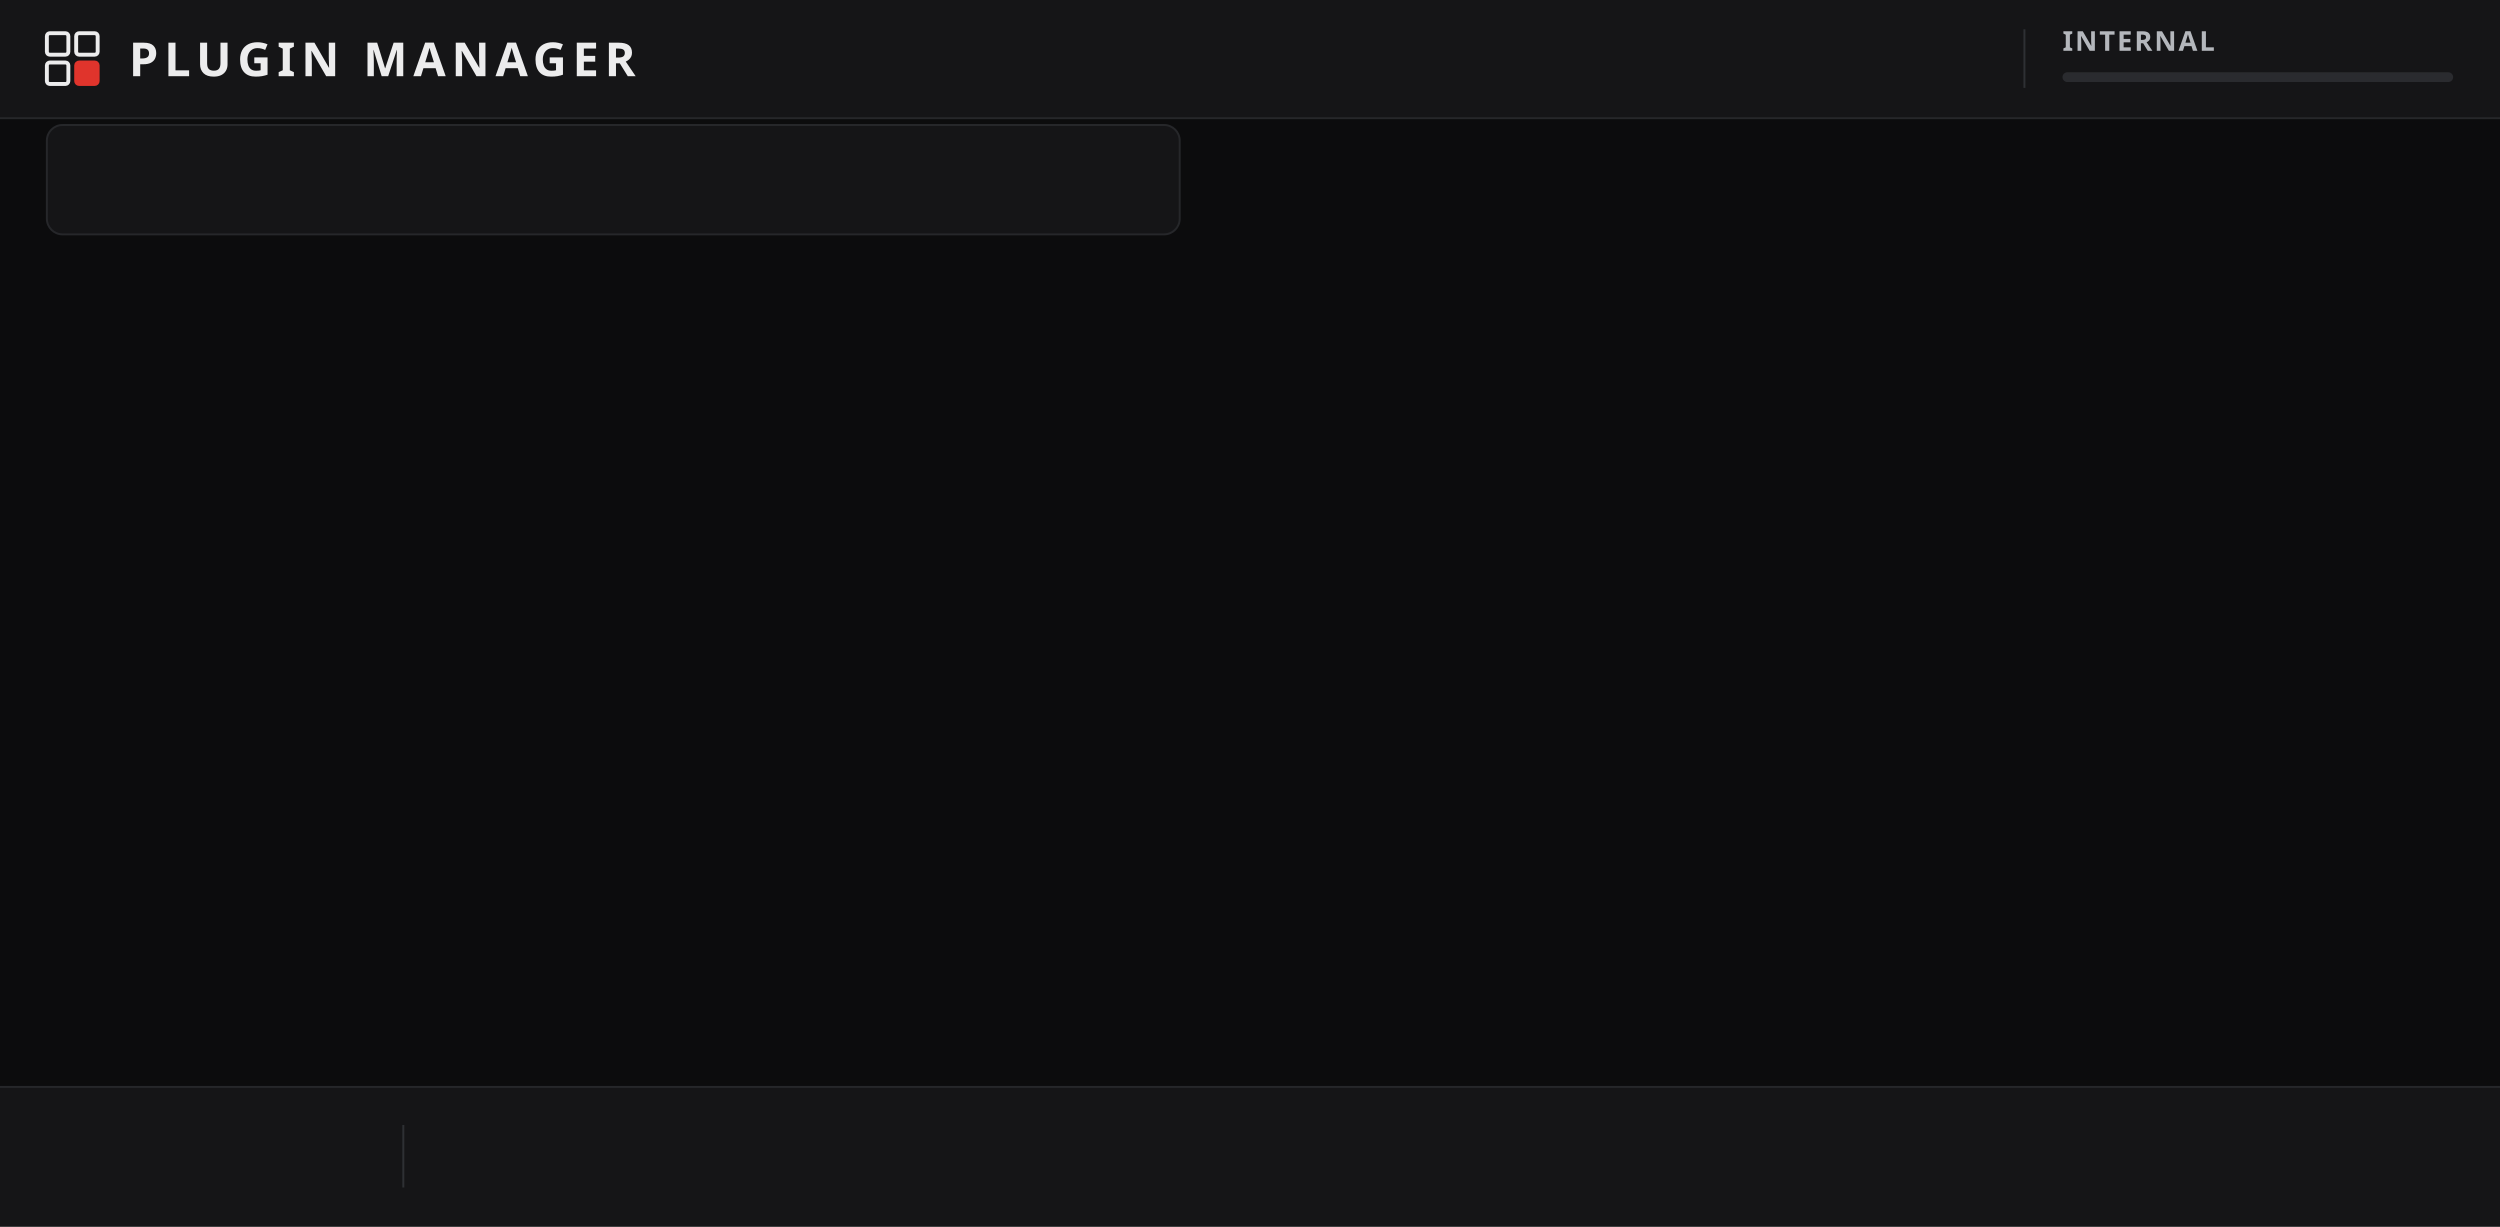
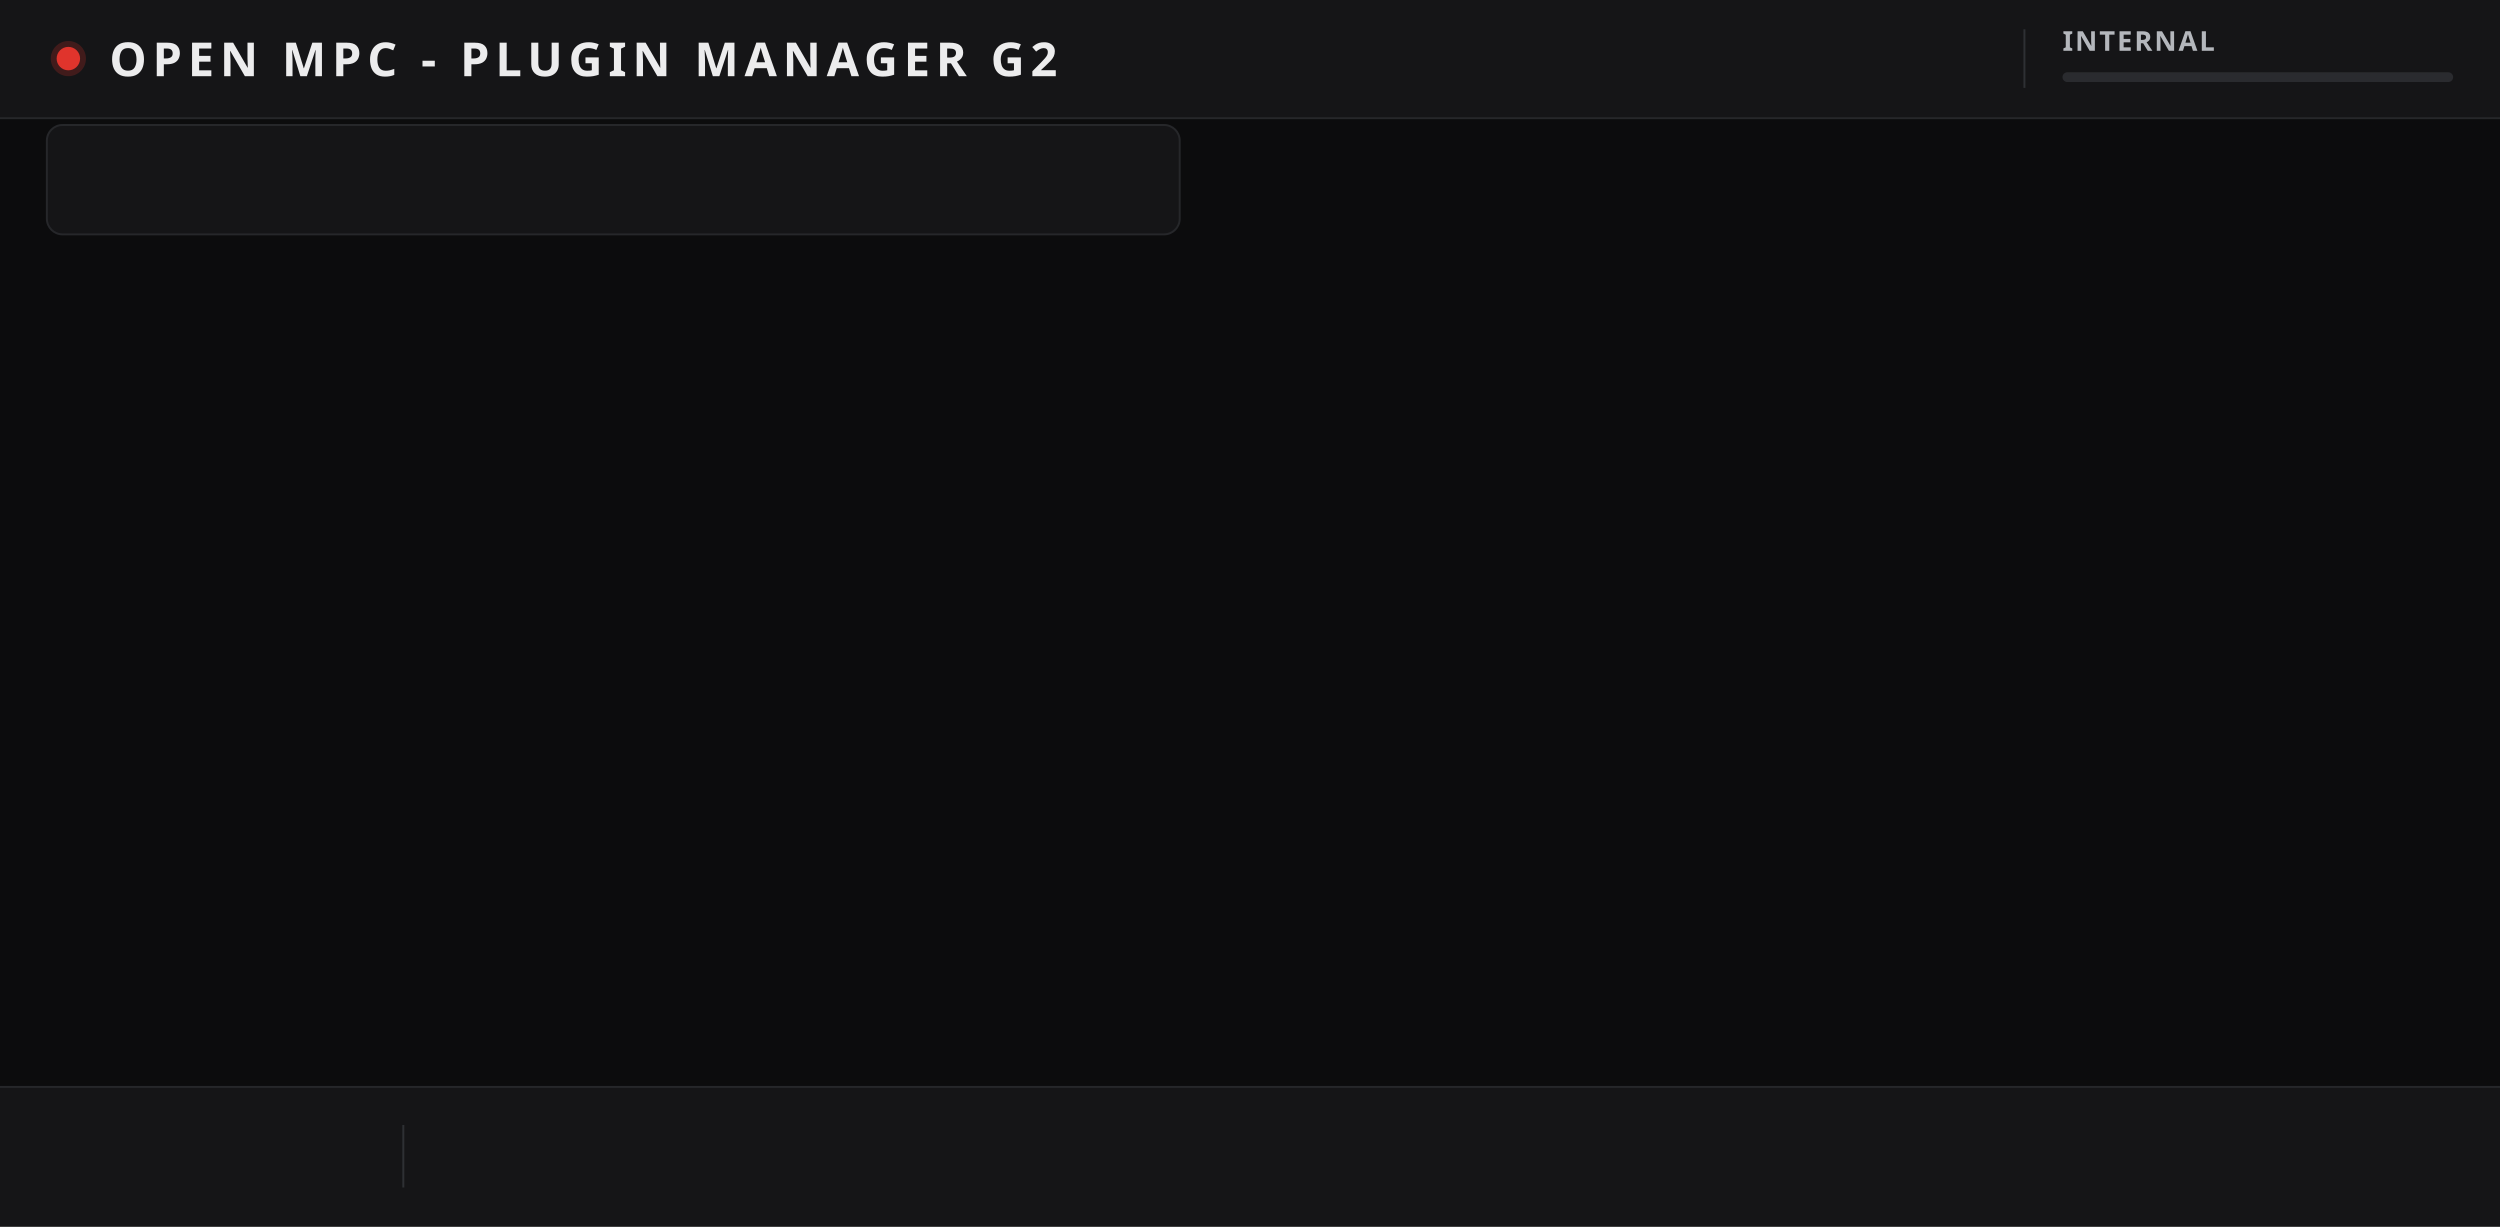
<svg xmlns="http://www.w3.org/2000/svg" width="1280" height="628" viewBox="0 0 1280 628">
  <rect width="1280" height="628" fill="#0c0c0d" />
  <rect width="1280" height="60" fill="#151517" />
  <rect y="60" width="1280" height="1" fill="#26272a" />
-   <rect x="24" y="17" width="11" height="11" rx="1.5" fill="none" stroke="#ececed" stroke-width="2" />
-   <rect x="24" y="32" width="11" height="11" rx="1.5" fill="none" stroke="#ececed" stroke-width="2" />
-   <rect x="39" y="17" width="11" height="11" rx="1.5" fill="none" stroke="#ececed" stroke-width="2" />
-   <rect x="39" y="32" width="11" height="11" rx="1.5" fill="#e0342c" stroke="#e0342c" stroke-width="2" />
-   <text x="66" y="39" font-family="Titillium Web" font-size="24" font-weight="700" fill="#ececed" text-anchor="start" letter-spacing="3">PLUGIN MANAGER</text>
+   <circle cx="35" cy="30" r="9" fill="#e0342c" fill-opacity="0.22" />
+   <circle cx="35" cy="30" r="6" fill="#e0342c" />
+   <text x="56" y="39" font-family="Titillium Web" font-size="24" font-weight="700" fill="#ececed" text-anchor="start" letter-spacing="3">OPEN MPC - PLUGIN MANAGER G2</text>
  <rect x="1036" y="15" width="1" height="30" fill="#2e3034" />
  <text x="1056" y="26" font-family="Titillium Web" font-size="14" font-weight="600" fill="#b4b7bc" text-anchor="start" letter-spacing="1">INTERNAL</text>
  <rect x="1056" y="37" width="200" height="5" rx="2.5" fill="#2a2b2f" />
  <rect x="24" y="64" width="580" height="56" rx="8" fill="#151517" stroke="#26272a" />
  <rect y="556" width="1280" height="72" fill="#151517" />
  <rect y="556" width="1280" height="1" fill="#26272a" />
  <rect x="206" y="576" width="1" height="32" fill="#2e3034" />
</svg>
